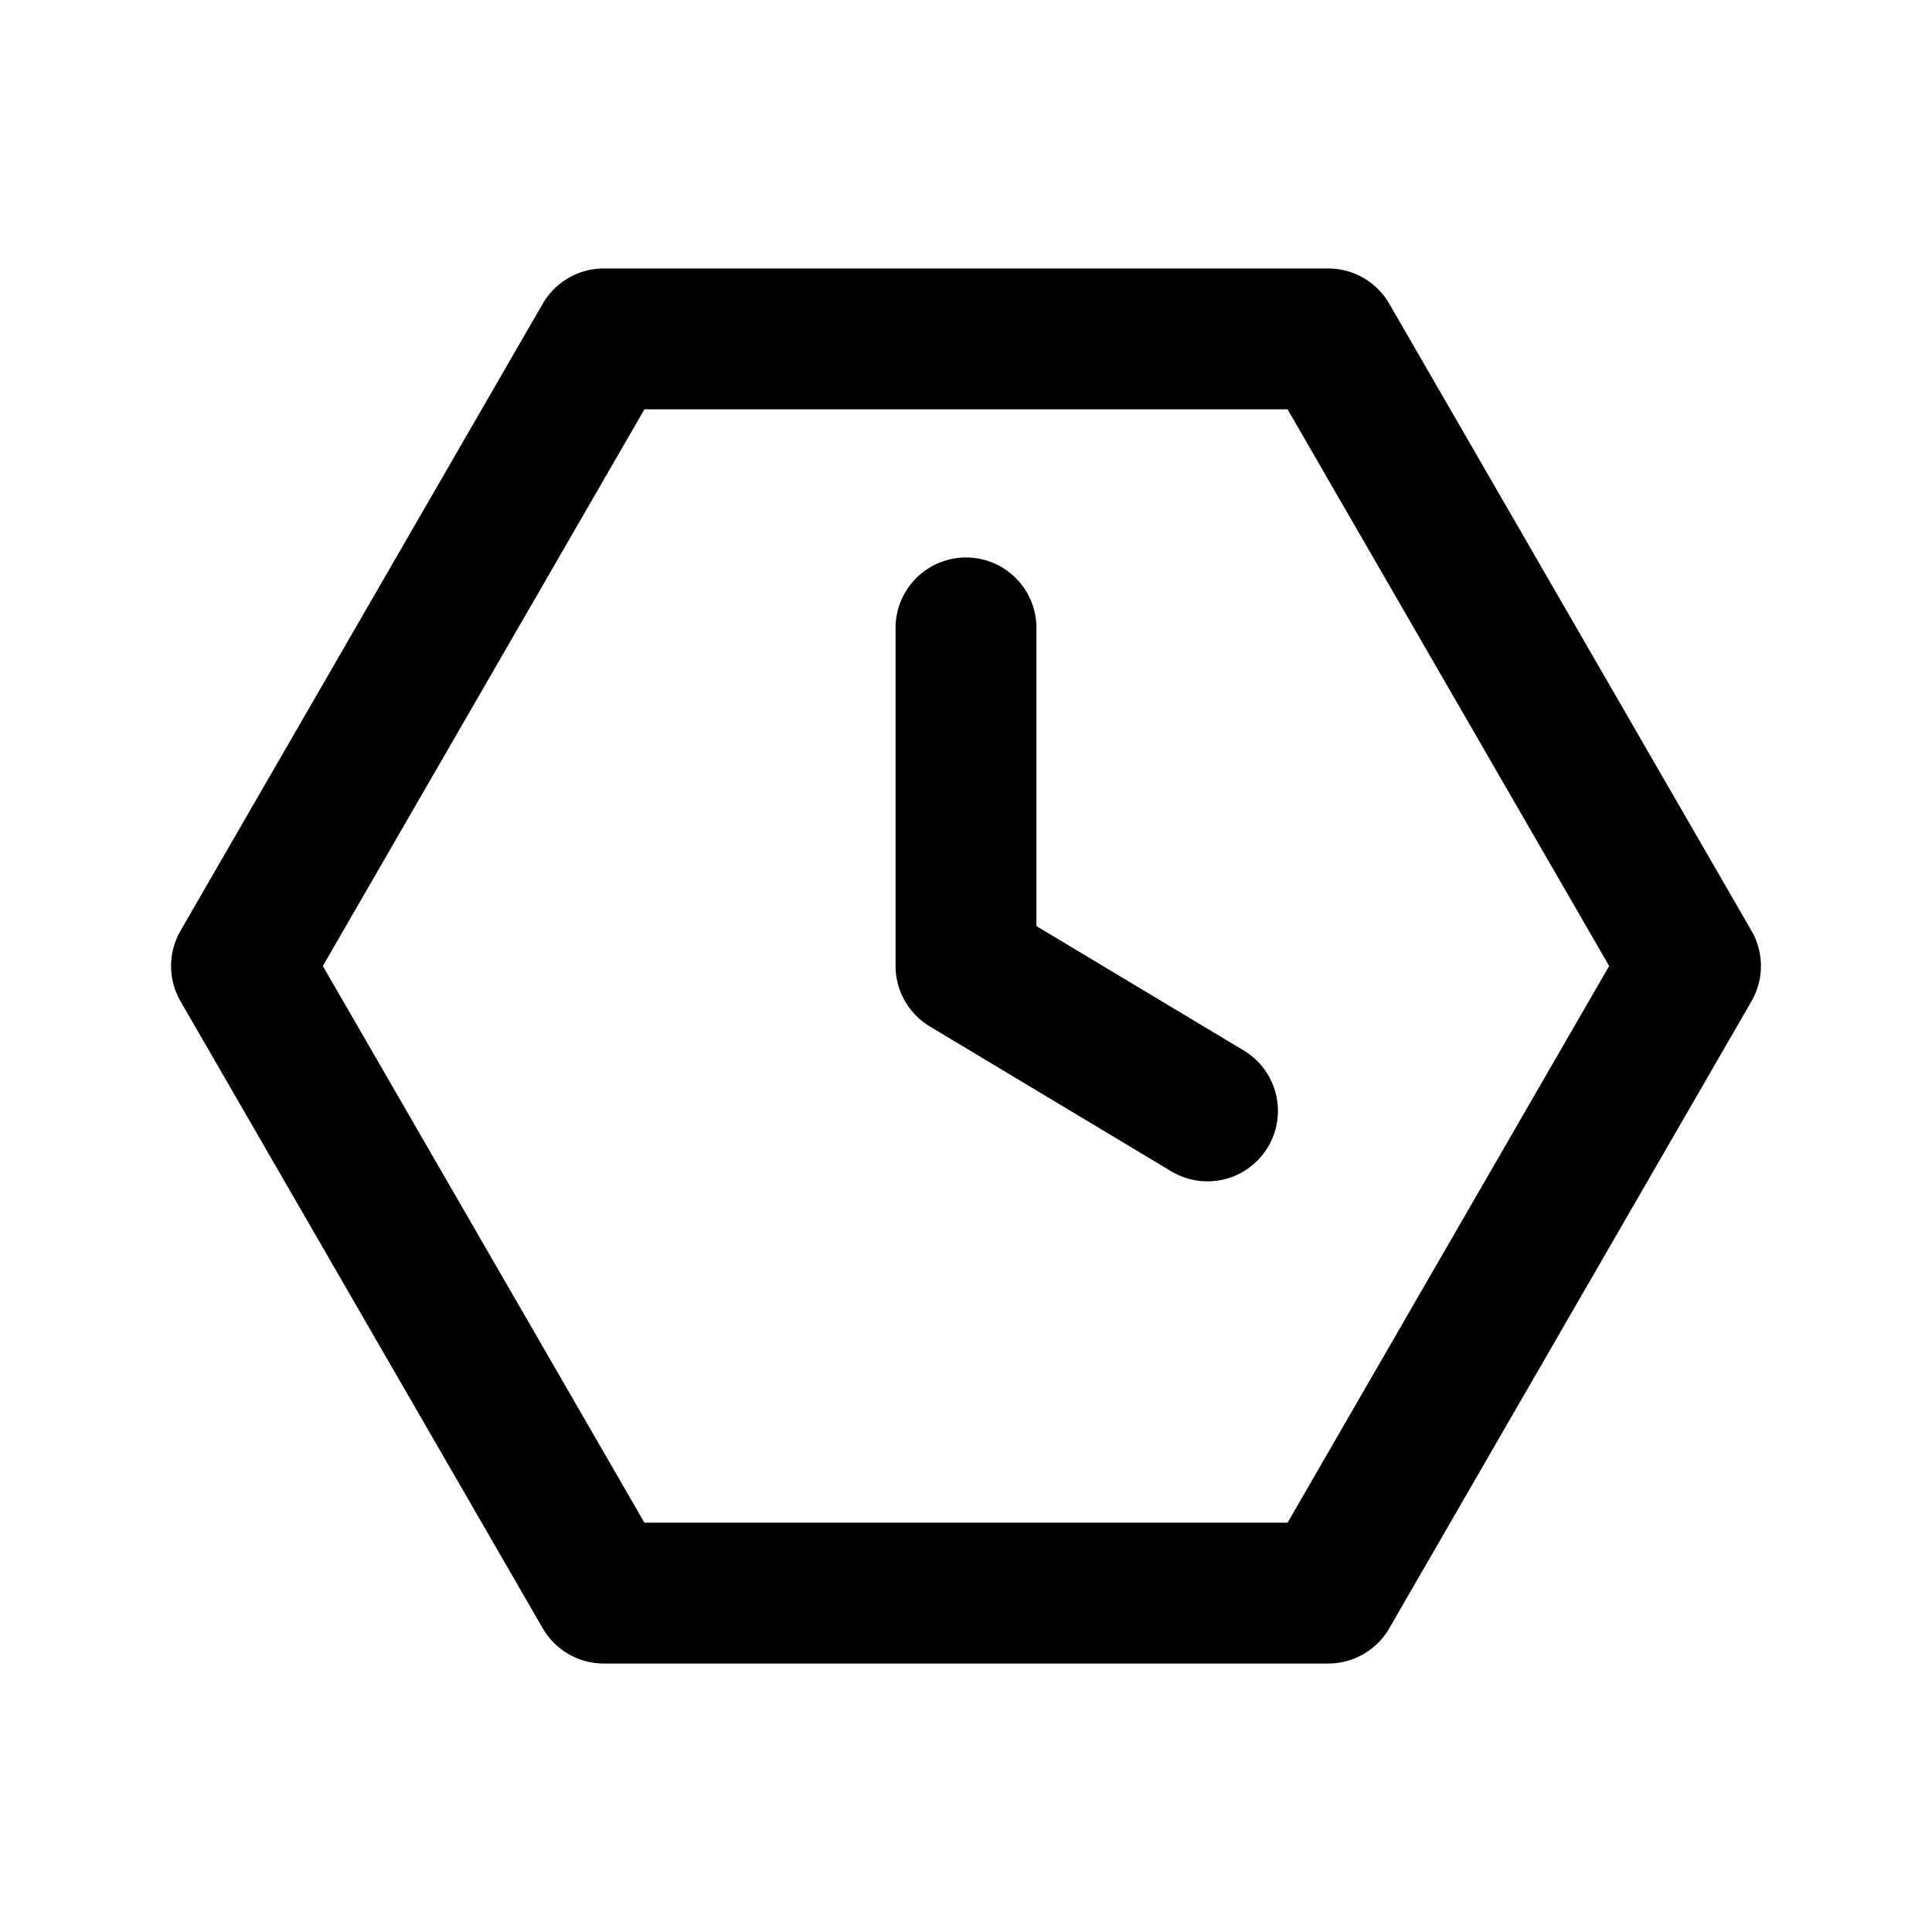
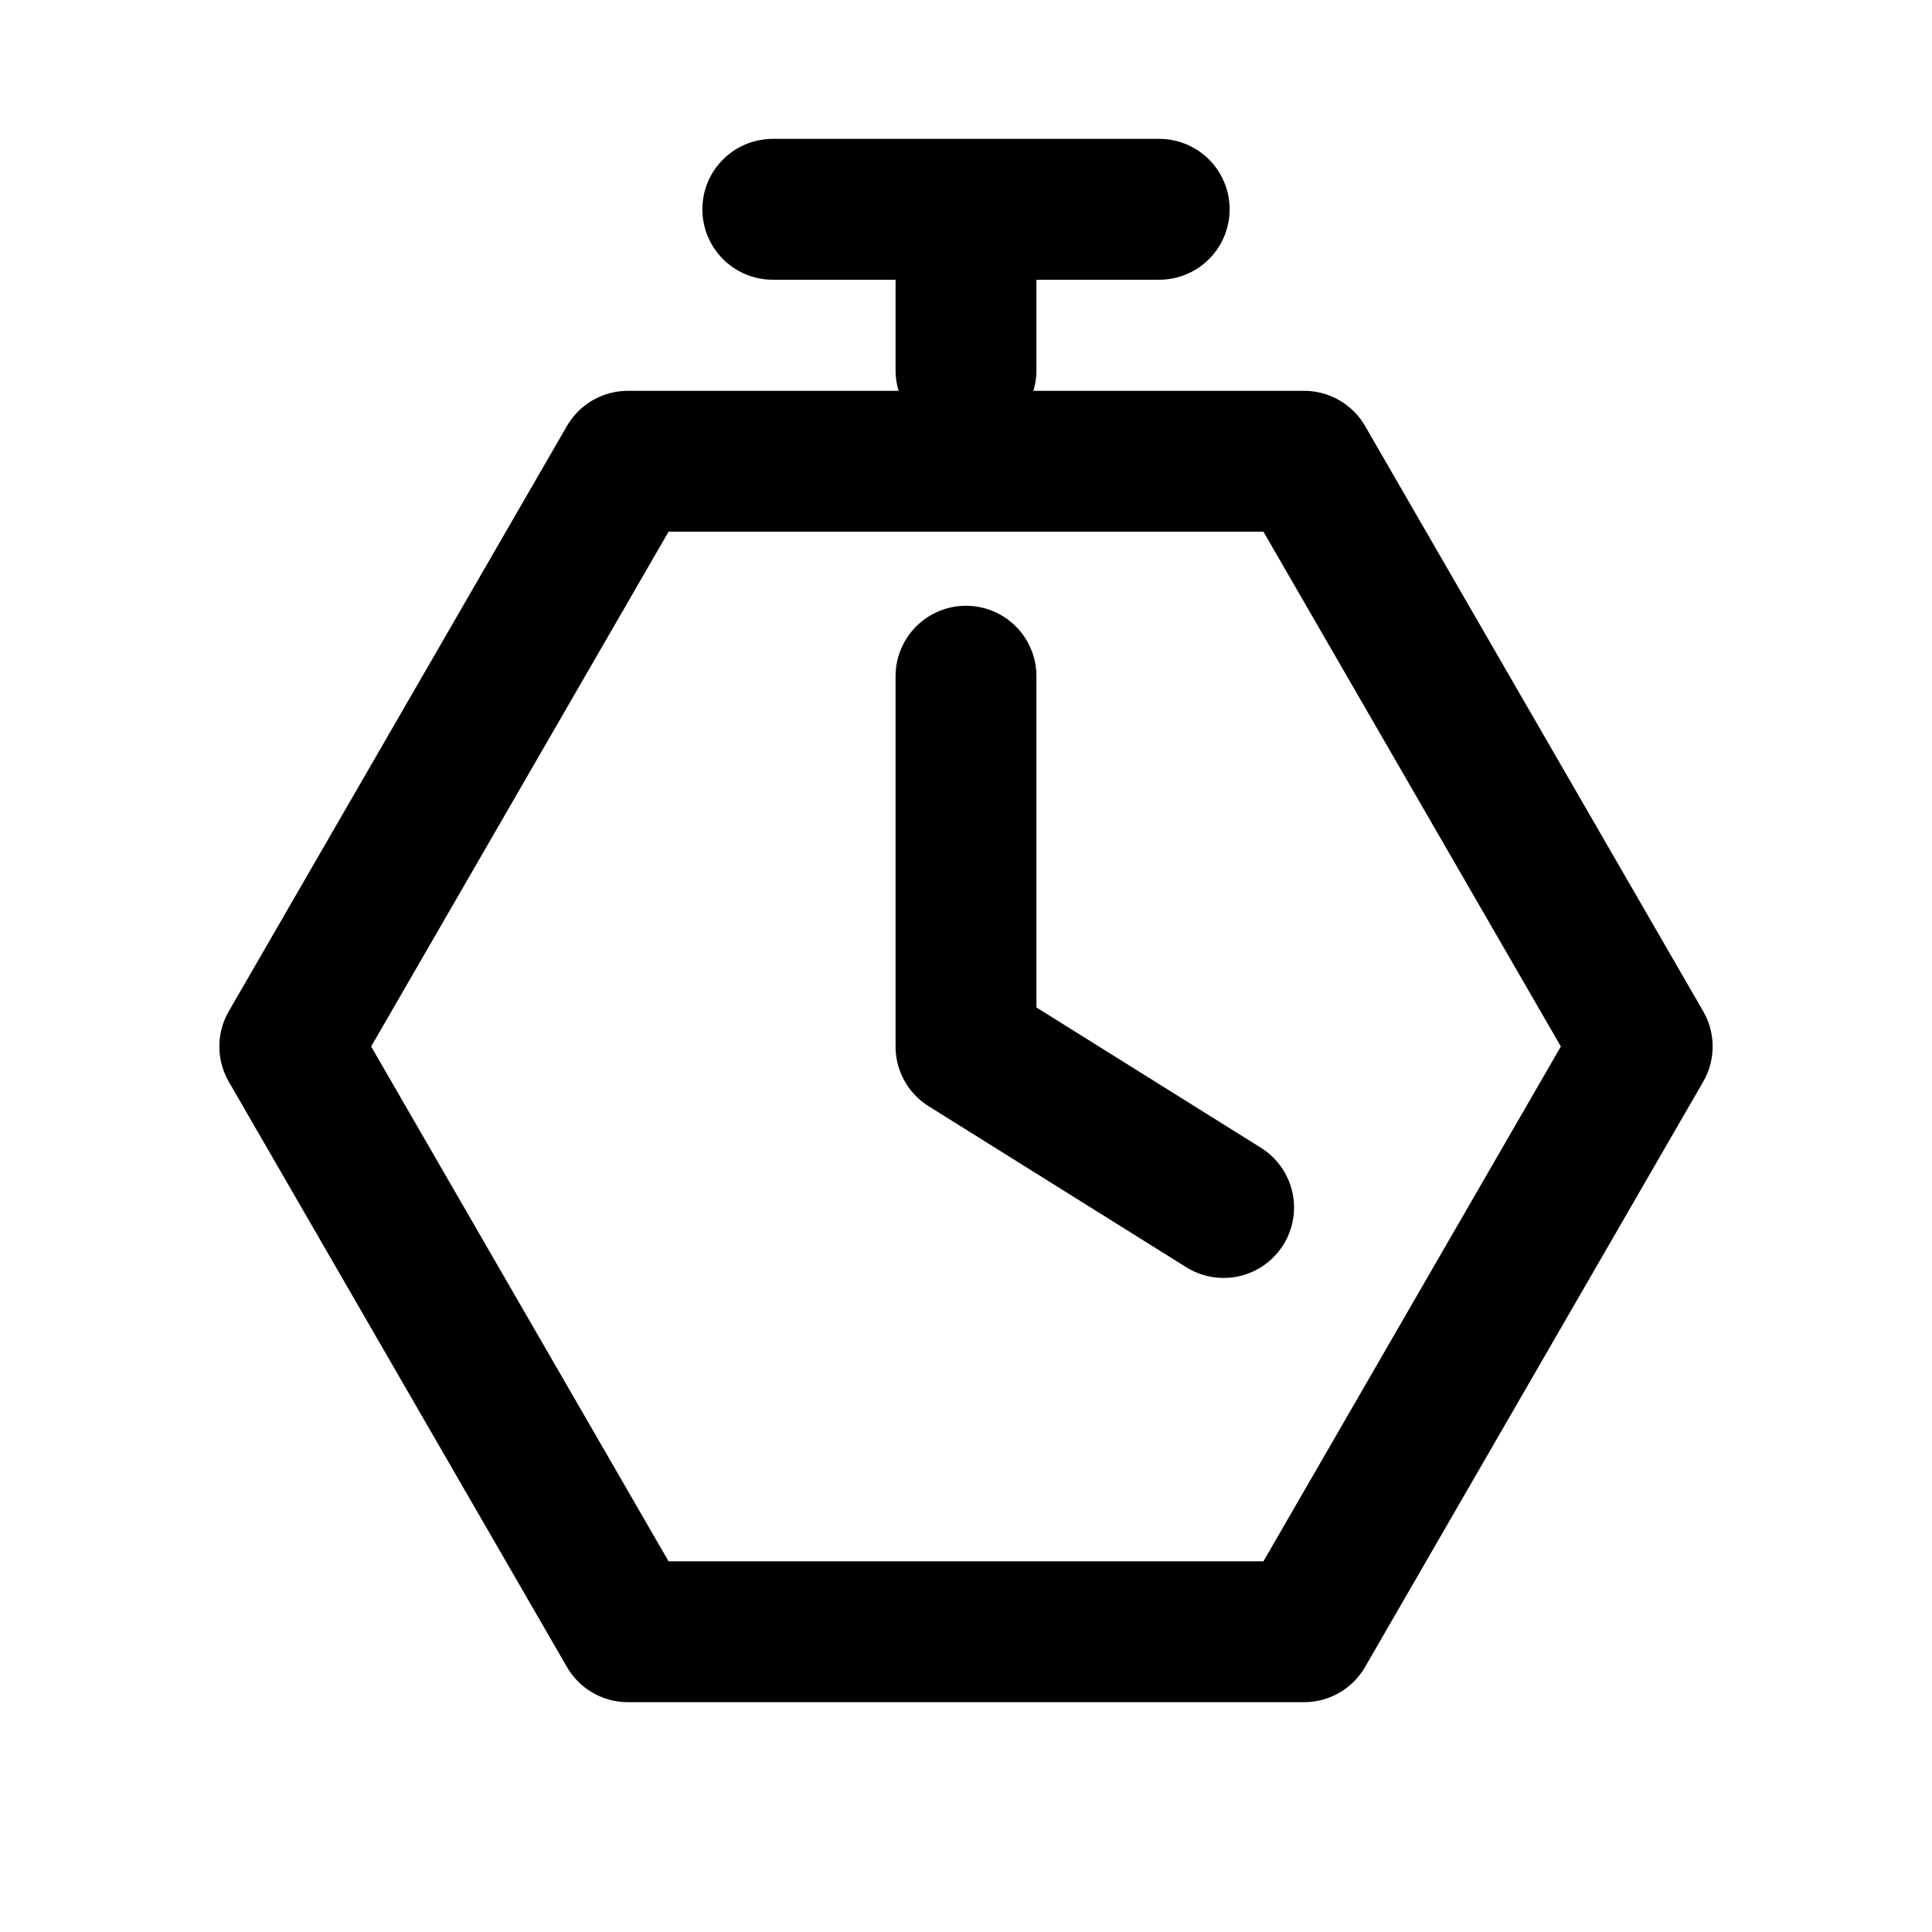
<svg xmlns="http://www.w3.org/2000/svg" viewBox="0 0 24 24" fill="none" stroke="currentColor" stroke-width="1.75" stroke-linecap="round" stroke-linejoin="round">
-   <path d="M21 12 L16.5 19.79 L7.5 19.79 L3 12 L7.5 4.21 L16.5 4.21 Z" />
-   <path d="M12 7.8 V12 L15 13.8" />
+   <path d="M20.4 13 L16.2 20.27 L7.8 20.27 L3.6 13 L7.8 5.73 L16.2 5.73 Z" />
+   <path d="M12 8.4 V13 L15.2 15" />
+   <path d="M9.6 2.6 H14.4 M12 2.6 V4.6" />
</svg>
